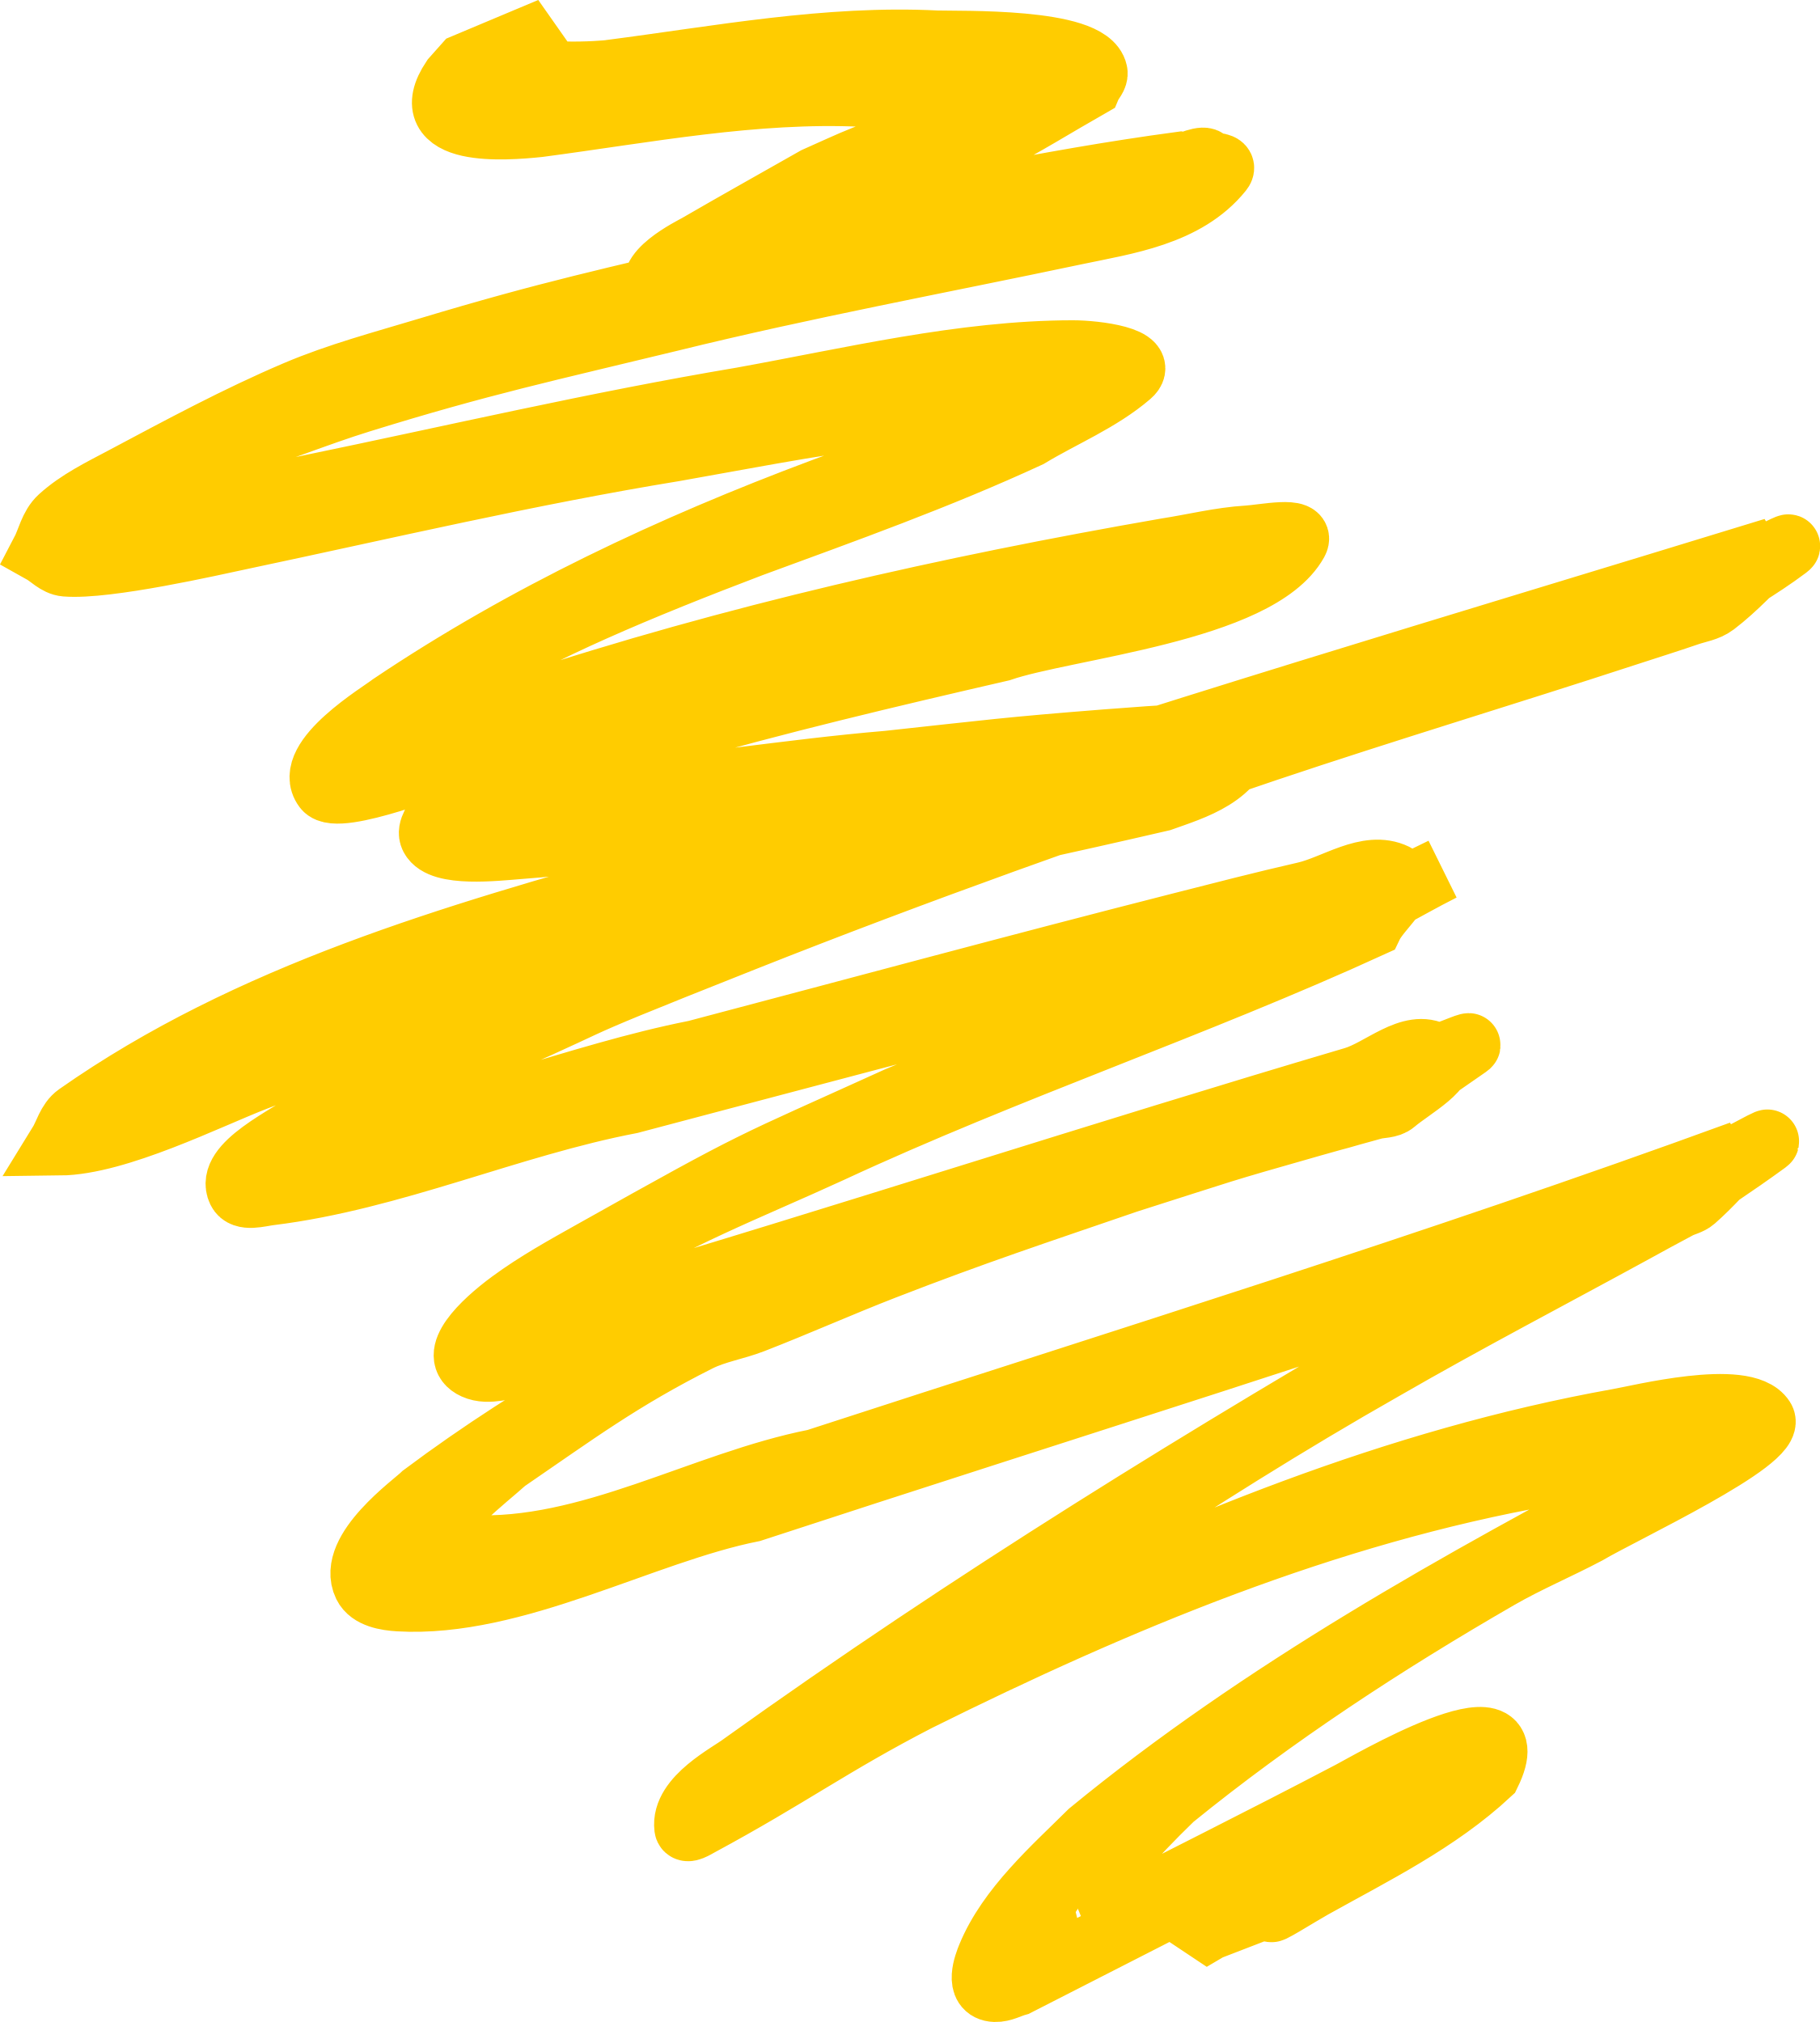
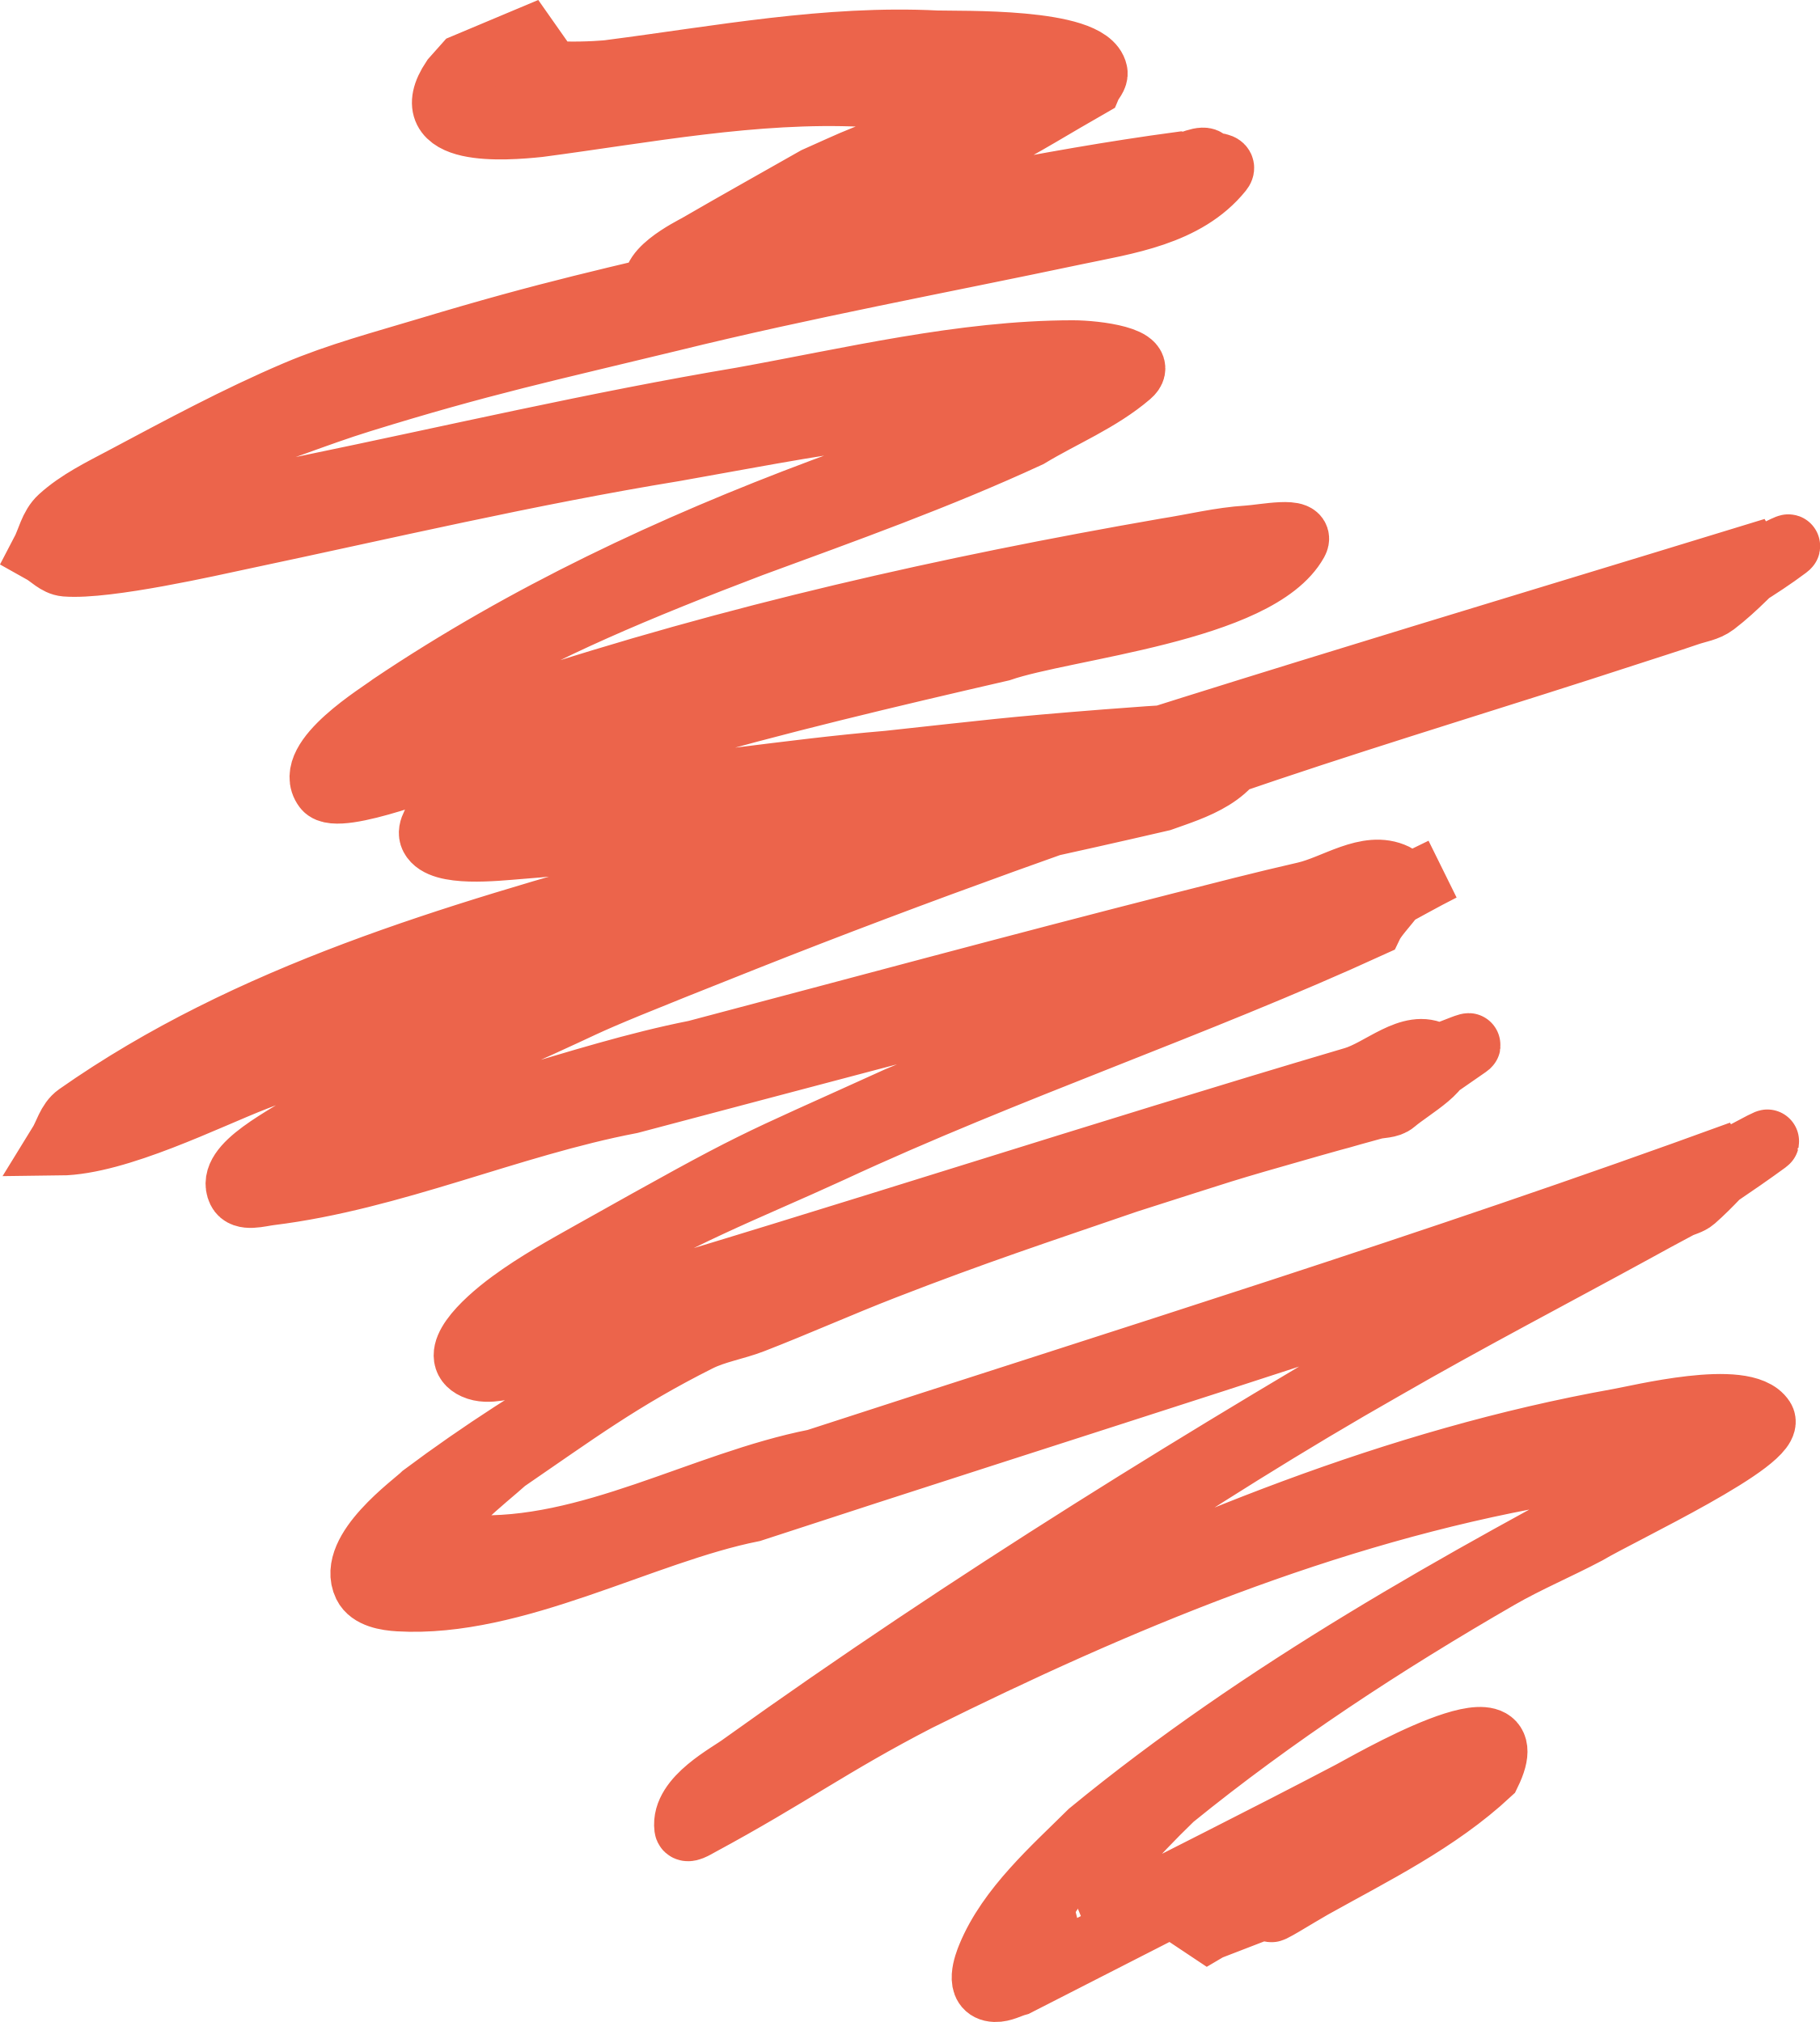
<svg xmlns="http://www.w3.org/2000/svg" width="24.314mm" height="27.018mm" viewBox="0 0 86.15 95.734" id="svg5941" version="1.1">
  <defs id="defs5943" />
  <g id="layer1" transform="translate(-11.2105,-938.7811)">
-     <path style="opacity:1;fill:#ffcc00;fill-opacity:1;stroke:#ffcc00;stroke-width:3;stroke-linejoin:miter;stroke-miterlimit:3.9;stroke-dasharray:none;stroke-dashoffset:0;stroke-opacity:1" id="path4755" d="m 68.385,1030.132 c 2.739,-1.621 5.531,-3.15 8.309,-4.701 0.631,-0.352 2.516,-0.735 1.88,-1.078 -0.623,-0.336 -3.746,2.547 -0.882,0.048 0.149,-0.25 0.353,-0.474 0.446,-0.75 0.084,-0.252 -0.547,-0.044 -0.795,0.05 -1.91,0.725 -3.706,1.723 -5.53,2.635 -4.139,2.162 -8.306,4.264 -12.461,6.394 -0.346,0.095 -0.679,0.297 -1.037,0.284 -0.921,-0.034 -0.443,-1.26 -0.303,-1.601 0.949,-2.308 3.097,-4.185 4.803,-5.879 8.171,-6.71 17.47,-11.861 26.781,-16.791 7.281,-3.958 1.066,-0.557 0.743,-0.452 -0.198,0.064 0.492,-0.377 0.342,-0.521 -0.187,-0.182 -0.516,0.079 -0.776,0.101 -3.929,0.321 -0.632,-0.132 -5.443,0.699 -10.471,1.851 -20.336,5.978 -29.808,10.683 -4.109,2.121 -6.039,3.598 -10.321,5.909 -0.196,0.106 -0.621,0.378 -0.649,0.157 -0.178,-1.411 2.068,-2.531 2.677,-2.999 10.77,-7.717 22.036,-14.664 33.502,-21.284 3.94,-2.274 7.97,-4.38 11.951,-6.58 0.732,-0.404 1.461,-0.813 2.2,-1.204 0.27,-0.143 1.072,-0.578 0.825,-0.398 -1.514,1.107 -3.091,2.125 -4.637,3.187 -14.378,5.002 -28.926,9.505 -43.392,14.247 -5.19,1.037 -11.233,4.551 -16.719,4.233 -0.584,-0.034 -1.358,-0.162 -1.614,-0.687 -0.79,-1.619 2.35,-3.856 2.768,-4.273 10.925,-8.168 23.759,-12.927 36.531,-17.322 3.888,-1.369 7.876,-2.409 11.825,-3.579 0.366,-0.108 1.403,-0.571 1.09,-0.353 -4.87,3.385 -3.889,2.743 -8.695,4.092 -12.097,3.466 -24.053,7.392 -36.092,11.043 -0.743,0.029 -1.55,0.394 -2.228,0.088 -1.216,-0.548 0.349,-2.093 1.724,-3.104 1.211,-0.891 2.534,-1.623 3.845,-2.359 8.137,-4.563 7.158,-3.962 14.432,-7.268 6.845,-2.842 13.636,-5.822 20.508,-8.599 4.629,-1.871 1.842,-0.584 5.307,-2.264 -1.889,0.95 -3.686,2.111 -5.667,2.851 -1.32,0.493 -2.773,0.507 -4.149,0.813 -1.951,0.435 -3.89,0.925 -5.829,1.409 -7.615,1.904 -15.197,3.945 -22.786,5.949 -5.742,1.099 -11.252,3.622 -17.083,4.34 -0.486,0.06 -1.252,0.301 -1.461,-0.141 -0.567,-1.197 2.165,-2.473 3.854,-3.572 2.867,-1.535 5.682,-3.171 8.6,-4.606 2.826,-1.39 11.91,-5.072 14.535,-6.105 8.166,-3.213 16.421,-6.144 24.731,-8.959 5.711,-1.934 11.479,-3.68 17.192,-5.605 1.021,-0.344 2.05,-0.668 3.061,-1.039 0.449,-0.165 1.699,-0.856 1.317,-0.569 -1.321,0.993 -2.77,1.802 -4.155,2.703 -7.747,2.622 -15.687,4.609 -23.514,6.962 -8.214,2.47 -11.781,3.761 -19.953,6.534 -8.356,2.818 -16.654,5.793 -24.878,8.974 -2.285,0.884 -6.543,3.032 -9.271,3.062 0.28,-0.454 0.404,-1.056 0.841,-1.363 8.129,-5.705 17.843,-8.488 27.263,-11.137 9.102,-2.33 18.322,-4.147 27.447,-6.377 0.369,-0.164 1.449,-0.706 1.106,-0.493 -1.376,0.856 -2.704,1.837 -4.214,2.426 -0.729,0.284 -1.562,0.089 -2.343,0.133 -1.297,0.073 -2.596,0.126 -3.892,0.217 -4.476,0.315 -5.687,0.486 -10.272,0.971 -4.741,0.393 -9.447,1.227 -14.191,1.59 -1.106,0.085 -3.694,0.386 -4.142,-0.487 -0.193,-0.376 0.248,-0.807 0.372,-1.211 8.779,-5.856 19.698,-7.797 29.841,-10.137 0.052,-0.013 7.513,-1.879 8.02,-2.021 0.77,-0.217 2.865,-1.291 2.283,-0.742 -2.449,2.311 -5.991,2.561 -9.079,3.02 -10.289,1.725 -20.499,4.052 -30.383,7.409 -0.37,0.097 -5.508,2.15 -6.101,1.363 -1.016,-1.349 2.664,-3.56 3.141,-3.936 6.349,-4.266 13.271,-7.508 20.413,-10.18 4.419,-1.635 8.88,-3.211 13.137,-5.241 -0.882,0.465 -1.731,0.999 -2.647,1.394 -0.082,0.035 -0.125,-0.153 -0.214,-0.161 -0.639,-0.056 -1.284,-0.056 -1.926,-0.027 -1.231,0.056 -2.461,0.144 -3.685,0.28 -4.625,0.515 -6.941,1.012 -11.671,1.849 -6.901,1.128 -13.707,2.734 -20.543,4.179 -1.329,0.281 -6.33,1.429 -8.279,1.27 -0.419,-0.034 -0.735,-0.41 -1.102,-0.615 0.283,-0.539 0.397,-1.209 0.848,-1.618 0.863,-0.785 1.94,-1.304 2.97,-1.852 2.695,-1.433 5.386,-2.889 8.195,-4.084 2.005,-0.852 4.122,-1.411 6.208,-2.04 5.882,-1.772 8.64,-2.336 14.678,-3.78 6.379,-1.589 12.854,-2.733 19.263,-4.186 0.98,-0.222 3.308,-1.645 2.929,-0.714 -0.156,0.383 -3.586,1.94 -4.697,2.456 -6.361,0.78 -12.607,2.246 -18.869,3.562 -0.064,0.007 -1.909,0.375 -2.304,0.012 -0.965,-0.89 1.558,-2.116 1.81,-2.263 1.848,-1.072 3.714,-2.112 5.571,-3.168 0.776,-0.34 1.54,-0.708 2.328,-1.019 2.402,-0.947 4.89,-1.672 7.318,-2.543 0.645,-0.232 2.398,-1.239 1.914,-0.752 -0.708,0.712 -1.753,0.981 -2.629,1.471 0.106,-0.133 0.303,-0.229 0.318,-0.399 0.005,-0.057 -0.467,-0.219 -1.177,-0.33 -1.923,-0.299 -3.885,-0.311 -5.824,-0.377 -5.159,-0.24 -10.261,0.764 -15.355,1.436 -1.577,0.165 -5.873,0.497 -4.065,-2.205 0.195,-0.219 0.39,-0.437 0.584,-0.656 0,0 4.042,-1.698 4.042,-1.698 l 0,0 c -0.195,0.212 -0.389,0.424 -0.584,0.636 -0.095,0.09 -0.728,0.607 -0.749,0.873 -0.063,0.813 3.936,0.55 4.204,0.487 5.11,-0.661 10.226,-1.642 15.399,-1.382 1.104,0.036 7.215,-0.139 7.546,1.424 0.047,0.223 -0.182,0.418 -0.273,0.628 -1.609,0.916 -3.181,1.901 -4.827,2.749 -3.535,1.821 -8.052,2.253 -11.518,4.357 0.608,-0.364 1.244,-0.686 1.825,-1.093 0.41,-0.287 -0.878,0.48 -1.31,0.733 -0.248,0.145 -0.483,0.31 -0.729,0.458 -0.071,0.043 -0.296,0.077 -0.221,0.112 0.197,0.093 0.43,0.098 0.648,0.089 0.495,-0.019 0.983,-0.116 1.475,-0.173 6.289,-1.294 12.566,-2.688 18.936,-3.544 0.642,0.117 2.336,-0.157 1.926,0.352 -1.668,2.073 -4.547,2.458 -6.905,2.956 -6.376,1.347 -12.787,2.53 -19.117,4.088 -5.907,1.434 -8.967,2.075 -14.723,3.859 -2.107,0.653 -4.148,1.51 -6.265,2.133 -0.335,0.099 -0.726,-0.117 -1.048,0.02 -2.064,0.875 -2.621,1.425 -4.088,2.603 0.282,0.161 0.522,0.461 0.846,0.483 2.099,0.14 6.465,-0.849 8.06,-1.178 6.846,-1.413 13.657,-3.008 20.555,-4.167 5.093,-0.917 10.442,-2.218 15.659,-2.221 1.134,-5.6e-4 3.586,0.327 2.691,1.094 -1.413,1.211 -3.186,1.925 -4.779,2.887 -4.266,1.972 -8.703,3.556 -13.111,5.177 -5.232,1.987 -10.281,4.103 -13.091,5.97 -1.447,1.106 -1.9,1.381 -3.111,2.521 -0.155,0.146 -0.559,0.305 -0.428,0.473 0.501,0.647 5.752,-1.466 5.812,-1.388 9.926,-3.274 20.151,-5.575 30.444,-7.366 1.284,-0.199 2.555,-0.519 3.852,-0.598 0.772,-0.047 2.687,-0.452 2.31,0.224 -1.816,3.26 -10.93,4.05 -13.987,5.105 -5.312,1.224 -10.618,2.478 -15.858,3.99 -1.593,0.46 -3.119,1.192 -4.754,1.466 -0.223,0.037 0.277,-0.727 0.056,-0.678 -0.754,0.168 -1.353,0.746 -2.03,1.118 -0.249,0.187 -0.847,0.265 -0.748,0.56 0.238,0.709 2.703,0.495 3.862,0.413 4.719,-0.333 9.403,-1.138 14.116,-1.534 4.92,-0.531 5.581,-0.64 10.366,-1.017 1.325,-0.105 2.651,-0.197 3.977,-0.273 0.836,-0.048 2.611,-0.929 2.51,-0.098 -0.243,2.008 -2.411,2.617 -3.904,3.152 -9.068,2.104 -18.204,3.906 -27.221,6.226 -4.945,1.413 -7.468,2.031 -12.243,3.787 -7.319,2.691 -2.56,1.126 -8.866,3.942 -0.376,0.168 1.359,-0.381 1.049,-0.653 -0.35,-0.306 -0.89,0.269 -1.334,0.403 2.461,-0.062 6.873,-2.17 8.841,-2.918 8.177,-3.106 16.418,-6.03 24.707,-8.823 14.587,-4.949 29.342,-9.302 44.064,-13.821 -0.934,0.867 -1.787,1.829 -2.801,2.6 -0.352,0.267 -0.821,0.329 -1.239,0.472 -0.989,0.34 -1.988,0.651 -2.982,0.976 -5.657,1.85 -11.357,3.562 -16.999,5.458 -8.307,2.806 -16.555,5.736 -24.708,8.971 -10.855,4.307 -4.68,1.968 -14.662,6.247 -0.495,0.212 -1.013,0.365 -1.52,0.548 -1.028,0.628 -2.054,1.257 -3.083,1.884 -0.378,0.23 -1.199,0.248 -1.136,0.685 0.06,0.416 0.837,0.183 1.255,0.134 5.747,-0.677 11.189,-3.066 16.835,-4.181 7.632,-2.015 15.253,-4.081 22.903,-6.029 1.975,-0.503 3.948,-1.014 5.934,-1.467 1.419,-0.324 2.97,-1.497 4.281,-0.863 0.792,0.383 -0.759,1.588 -1.139,2.382 -8.399,3.844 -17.211,6.786 -25.593,10.681 -3.921,1.804 -7.595,3.183 -11.184,5.529 -0.702,0.459 -1.407,0.932 -2.006,1.519 -0.162,0.159 -0.42,0.582 -0.203,0.649 0.65,0.202 1.359,-0.053 2.039,-0.079 12.075,-3.571 24.046,-7.49 36.122,-11.06 1.289,-0.379 2.708,-1.815 3.867,-1.136 0.858,0.502 -1.189,1.614 -1.942,2.264 -0.258,0.223 -0.659,0.175 -0.987,0.266 -0.979,0.27 -1.958,0.538 -2.935,0.817 -4.712,1.343 -3.676,1.059 -8.728,2.666 -4.309,1.48 -7.215,2.433 -11.504,4.099 -2.088,0.811 -4.134,1.727 -6.222,2.537 -0.844,0.327 -1.763,0.465 -2.572,0.871 -3.668,1.84 -5.846,3.472 -9.135,5.723 -0.961,0.869 -3.358,2.686 -3.066,3.474 0.174,0.469 0.882,0.563 1.382,0.588 5.638,0.278 11.017,-3.023 16.366,-4.074 14.629,-4.766 29.343,-9.313 43.797,-14.593 -0.739,0.746 -1.428,1.544 -2.217,2.237 -0.202,0.177 -0.489,0.223 -0.727,0.348 -0.719,0.378 -1.429,0.771 -2.142,1.161 -3.937,2.152 -7.915,4.226 -11.802,6.468 -9.139,5.188 -17.778,11.215 -26.419,17.18 -2.336,1.733 -1.299,1.319 -3.146,1.892 -0.159,0.049 0.608,-0.257 0.476,-0.154 -0.402,0.315 -1.745,1.06 -1.304,0.803 9.915,-5.779 3.933,-2.459 11.485,-6.572 9.548,-4.691 19.478,-8.797 30.004,-10.682 0.933,-0.157 5.978,-1.429 6.853,-0.064 0.632,0.986 -6.702,4.415 -8.341,5.388 -1.381,0.731 -2.829,1.337 -4.183,2.117 -5.386,3.107 -10.614,6.526 -15.444,10.449 -1.968,1.911 -3.255,3.388 -4.746,5.641 -0.156,0.235 -0.412,0.422 -0.482,0.695 -0.104,0.408 2.626,-0.668 1.242,-0.238 4.135,-2.121 8.295,-4.187 12.41,-6.348 0.587,-0.294 8.555,-4.984 6.567,-0.911 -2.443,2.273 -5.469,3.752 -8.369,5.371 -0.611,0.341 -2.382,1.456 -1.843,1.009 0.639,-0.53 1.435,-0.834 2.146,-1.261 0.385,-0.231 -0.777,0.448 -1.166,0.672 0,0 -4.097,1.581 -4.097,1.581 z" />
+     <path style="opacity:1;fill:#ec644b;fill-opacity:1;stroke:#ec644b;stroke-width:3;stroke-linejoin:miter;stroke-miterlimit:3.9;stroke-dasharray:none;stroke-dashoffset:0;stroke-opacity:1" id="path4755" d="m 68.385,1030.132 c 2.739,-1.621 5.531,-3.15 8.309,-4.701 0.631,-0.352 2.516,-0.735 1.88,-1.078 -0.623,-0.336 -3.746,2.547 -0.882,0.048 0.149,-0.25 0.353,-0.474 0.446,-0.75 0.084,-0.252 -0.547,-0.044 -0.795,0.05 -1.91,0.725 -3.706,1.723 -5.53,2.635 -4.139,2.162 -8.306,4.264 -12.461,6.394 -0.346,0.095 -0.679,0.297 -1.037,0.284 -0.921,-0.034 -0.443,-1.26 -0.303,-1.601 0.949,-2.308 3.097,-4.185 4.803,-5.879 8.171,-6.71 17.47,-11.861 26.781,-16.791 7.281,-3.958 1.066,-0.557 0.743,-0.452 -0.198,0.064 0.492,-0.377 0.342,-0.521 -0.187,-0.182 -0.516,0.079 -0.776,0.101 -3.929,0.321 -0.632,-0.132 -5.443,0.699 -10.471,1.851 -20.336,5.978 -29.808,10.683 -4.109,2.121 -6.039,3.598 -10.321,5.909 -0.196,0.106 -0.621,0.378 -0.649,0.157 -0.178,-1.411 2.068,-2.531 2.677,-2.999 10.77,-7.717 22.036,-14.664 33.502,-21.284 3.94,-2.274 7.97,-4.38 11.951,-6.58 0.732,-0.404 1.461,-0.813 2.2,-1.204 0.27,-0.143 1.072,-0.578 0.825,-0.398 -1.514,1.107 -3.091,2.125 -4.637,3.187 -14.378,5.002 -28.926,9.505 -43.392,14.247 -5.19,1.037 -11.233,4.551 -16.719,4.233 -0.584,-0.034 -1.358,-0.162 -1.614,-0.687 -0.79,-1.619 2.35,-3.856 2.768,-4.273 10.925,-8.168 23.759,-12.927 36.531,-17.322 3.888,-1.369 7.876,-2.409 11.825,-3.579 0.366,-0.108 1.403,-0.571 1.09,-0.353 -4.87,3.385 -3.889,2.743 -8.695,4.092 -12.097,3.466 -24.053,7.392 -36.092,11.043 -0.743,0.029 -1.55,0.394 -2.228,0.088 -1.216,-0.548 0.349,-2.093 1.724,-3.104 1.211,-0.891 2.534,-1.623 3.845,-2.359 8.137,-4.563 7.158,-3.962 14.432,-7.268 6.845,-2.842 13.636,-5.822 20.508,-8.599 4.629,-1.871 1.842,-0.584 5.307,-2.264 -1.889,0.95 -3.686,2.111 -5.667,2.851 -1.32,0.493 -2.773,0.507 -4.149,0.813 -1.951,0.435 -3.89,0.925 -5.829,1.409 -7.615,1.904 -15.197,3.945 -22.786,5.949 -5.742,1.099 -11.252,3.622 -17.083,4.34 -0.486,0.06 -1.252,0.301 -1.461,-0.141 -0.567,-1.197 2.165,-2.473 3.854,-3.572 2.867,-1.535 5.682,-3.171 8.6,-4.606 2.826,-1.39 11.91,-5.072 14.535,-6.105 8.166,-3.213 16.421,-6.144 24.731,-8.959 5.711,-1.934 11.479,-3.68 17.192,-5.605 1.021,-0.344 2.05,-0.668 3.061,-1.039 0.449,-0.165 1.699,-0.856 1.317,-0.569 -1.321,0.993 -2.77,1.802 -4.155,2.703 -7.747,2.622 -15.687,4.609 -23.514,6.962 -8.214,2.47 -11.781,3.761 -19.953,6.534 -8.356,2.818 -16.654,5.793 -24.878,8.974 -2.285,0.884 -6.543,3.032 -9.271,3.062 0.28,-0.454 0.404,-1.056 0.841,-1.363 8.129,-5.705 17.843,-8.488 27.263,-11.137 9.102,-2.33 18.322,-4.147 27.447,-6.377 0.369,-0.164 1.449,-0.706 1.106,-0.493 -1.376,0.856 -2.704,1.837 -4.214,2.426 -0.729,0.284 -1.562,0.089 -2.343,0.133 -1.297,0.073 -2.596,0.126 -3.892,0.217 -4.476,0.315 -5.687,0.486 -10.272,0.971 -4.741,0.393 -9.447,1.227 -14.191,1.59 -1.106,0.085 -3.694,0.386 -4.142,-0.487 -0.193,-0.376 0.248,-0.807 0.372,-1.211 8.779,-5.856 19.698,-7.797 29.841,-10.137 0.052,-0.013 7.513,-1.879 8.02,-2.021 0.77,-0.217 2.865,-1.291 2.283,-0.742 -2.449,2.311 -5.991,2.561 -9.079,3.02 -10.289,1.725 -20.499,4.052 -30.383,7.409 -0.37,0.097 -5.508,2.15 -6.101,1.363 -1.016,-1.349 2.664,-3.56 3.141,-3.936 6.349,-4.266 13.271,-7.508 20.413,-10.18 4.419,-1.635 8.88,-3.211 13.137,-5.241 -0.882,0.465 -1.731,0.999 -2.647,1.394 -0.082,0.035 -0.125,-0.153 -0.214,-0.161 -0.639,-0.056 -1.284,-0.056 -1.926,-0.027 -1.231,0.056 -2.461,0.144 -3.685,0.28 -4.625,0.515 -6.941,1.012 -11.671,1.849 -6.901,1.128 -13.707,2.734 -20.543,4.179 -1.329,0.281 -6.33,1.429 -8.279,1.27 -0.419,-0.034 -0.735,-0.41 -1.102,-0.615 0.283,-0.539 0.397,-1.209 0.848,-1.618 0.863,-0.785 1.94,-1.304 2.97,-1.852 2.695,-1.433 5.386,-2.889 8.195,-4.084 2.005,-0.852 4.122,-1.411 6.208,-2.04 5.882,-1.772 8.64,-2.336 14.678,-3.78 6.379,-1.589 12.854,-2.733 19.263,-4.186 0.98,-0.222 3.308,-1.645 2.929,-0.714 -0.156,0.383 -3.586,1.94 -4.697,2.456 -6.361,0.78 -12.607,2.246 -18.869,3.562 -0.064,0.007 -1.909,0.375 -2.304,0.012 -0.965,-0.89 1.558,-2.116 1.81,-2.263 1.848,-1.072 3.714,-2.112 5.571,-3.168 0.776,-0.34 1.54,-0.708 2.328,-1.019 2.402,-0.947 4.89,-1.672 7.318,-2.543 0.645,-0.232 2.398,-1.239 1.914,-0.752 -0.708,0.712 -1.753,0.981 -2.629,1.471 0.106,-0.133 0.303,-0.229 0.318,-0.399 0.005,-0.057 -0.467,-0.219 -1.177,-0.33 -1.923,-0.299 -3.885,-0.311 -5.824,-0.377 -5.159,-0.24 -10.261,0.764 -15.355,1.436 -1.577,0.165 -5.873,0.497 -4.065,-2.205 0.195,-0.219 0.39,-0.437 0.584,-0.656 0,0 4.042,-1.698 4.042,-1.698 l 0,0 c -0.195,0.212 -0.389,0.424 -0.584,0.636 -0.095,0.09 -0.728,0.607 -0.749,0.873 -0.063,0.813 3.936,0.55 4.204,0.487 5.11,-0.661 10.226,-1.642 15.399,-1.382 1.104,0.036 7.215,-0.139 7.546,1.424 0.047,0.223 -0.182,0.418 -0.273,0.628 -1.609,0.916 -3.181,1.901 -4.827,2.749 -3.535,1.821 -8.052,2.253 -11.518,4.357 0.608,-0.364 1.244,-0.686 1.825,-1.093 0.41,-0.287 -0.878,0.48 -1.31,0.733 -0.248,0.145 -0.483,0.31 -0.729,0.458 -0.071,0.043 -0.296,0.077 -0.221,0.112 0.197,0.093 0.43,0.098 0.648,0.089 0.495,-0.019 0.983,-0.116 1.475,-0.173 6.289,-1.294 12.566,-2.688 18.936,-3.544 0.642,0.117 2.336,-0.157 1.926,0.352 -1.668,2.073 -4.547,2.458 -6.905,2.956 -6.376,1.347 -12.787,2.53 -19.117,4.088 -5.907,1.434 -8.967,2.075 -14.723,3.859 -2.107,0.653 -4.148,1.51 -6.265,2.133 -0.335,0.099 -0.726,-0.117 -1.048,0.02 -2.064,0.875 -2.621,1.425 -4.088,2.603 0.282,0.161 0.522,0.461 0.846,0.483 2.099,0.14 6.465,-0.849 8.06,-1.178 6.846,-1.413 13.657,-3.008 20.555,-4.167 5.093,-0.917 10.442,-2.218 15.659,-2.221 1.134,-5.6e-4 3.586,0.327 2.691,1.094 -1.413,1.211 -3.186,1.925 -4.779,2.887 -4.266,1.972 -8.703,3.556 -13.111,5.177 -5.232,1.987 -10.281,4.103 -13.091,5.97 -1.447,1.106 -1.9,1.381 -3.111,2.521 -0.155,0.146 -0.559,0.305 -0.428,0.473 0.501,0.647 5.752,-1.466 5.812,-1.388 9.926,-3.274 20.151,-5.575 30.444,-7.366 1.284,-0.199 2.555,-0.519 3.852,-0.598 0.772,-0.047 2.687,-0.452 2.31,0.224 -1.816,3.26 -10.93,4.05 -13.987,5.105 -5.312,1.224 -10.618,2.478 -15.858,3.99 -1.593,0.46 -3.119,1.192 -4.754,1.466 -0.223,0.037 0.277,-0.727 0.056,-0.678 -0.754,0.168 -1.353,0.746 -2.03,1.118 -0.249,0.187 -0.847,0.265 -0.748,0.56 0.238,0.709 2.703,0.495 3.862,0.413 4.719,-0.333 9.403,-1.138 14.116,-1.534 4.92,-0.531 5.581,-0.64 10.366,-1.017 1.325,-0.105 2.651,-0.197 3.977,-0.273 0.836,-0.048 2.611,-0.929 2.51,-0.098 -0.243,2.008 -2.411,2.617 -3.904,3.152 -9.068,2.104 -18.204,3.906 -27.221,6.226 -4.945,1.413 -7.468,2.031 -12.243,3.787 -7.319,2.691 -2.56,1.126 -8.866,3.942 -0.376,0.168 1.359,-0.381 1.049,-0.653 -0.35,-0.306 -0.89,0.269 -1.334,0.403 2.461,-0.062 6.873,-2.17 8.841,-2.918 8.177,-3.106 16.418,-6.03 24.707,-8.823 14.587,-4.949 29.342,-9.302 44.064,-13.821 -0.934,0.867 -1.787,1.829 -2.801,2.6 -0.352,0.267 -0.821,0.329 -1.239,0.472 -0.989,0.34 -1.988,0.651 -2.982,0.976 -5.657,1.85 -11.357,3.562 -16.999,5.458 -8.307,2.806 -16.555,5.736 -24.708,8.971 -10.855,4.307 -4.68,1.968 -14.662,6.247 -0.495,0.212 -1.013,0.365 -1.52,0.548 -1.028,0.628 -2.054,1.257 -3.083,1.884 -0.378,0.23 -1.199,0.248 -1.136,0.685 0.06,0.416 0.837,0.183 1.255,0.134 5.747,-0.677 11.189,-3.066 16.835,-4.181 7.632,-2.015 15.253,-4.081 22.903,-6.029 1.975,-0.503 3.948,-1.014 5.934,-1.467 1.419,-0.324 2.97,-1.497 4.281,-0.863 0.792,0.383 -0.759,1.588 -1.139,2.382 -8.399,3.844 -17.211,6.786 -25.593,10.681 -3.921,1.804 -7.595,3.183 -11.184,5.529 -0.702,0.459 -1.407,0.932 -2.006,1.519 -0.162,0.159 -0.42,0.582 -0.203,0.649 0.65,0.202 1.359,-0.053 2.039,-0.079 12.075,-3.571 24.046,-7.49 36.122,-11.06 1.289,-0.379 2.708,-1.815 3.867,-1.136 0.858,0.502 -1.189,1.614 -1.942,2.264 -0.258,0.223 -0.659,0.175 -0.987,0.266 -0.979,0.27 -1.958,0.538 -2.935,0.817 -4.712,1.343 -3.676,1.059 -8.728,2.666 -4.309,1.48 -7.215,2.433 -11.504,4.099 -2.088,0.811 -4.134,1.727 -6.222,2.537 -0.844,0.327 -1.763,0.465 -2.572,0.871 -3.668,1.84 -5.846,3.472 -9.135,5.723 -0.961,0.869 -3.358,2.686 -3.066,3.474 0.174,0.469 0.882,0.563 1.382,0.588 5.638,0.278 11.017,-3.023 16.366,-4.074 14.629,-4.766 29.343,-9.313 43.797,-14.593 -0.739,0.746 -1.428,1.544 -2.217,2.237 -0.202,0.177 -0.489,0.223 -0.727,0.348 -0.719,0.378 -1.429,0.771 -2.142,1.161 -3.937,2.152 -7.915,4.226 -11.802,6.468 -9.139,5.188 -17.778,11.215 -26.419,17.18 -2.336,1.733 -1.299,1.319 -3.146,1.892 -0.159,0.049 0.608,-0.257 0.476,-0.154 -0.402,0.315 -1.745,1.06 -1.304,0.803 9.915,-5.779 3.933,-2.459 11.485,-6.572 9.548,-4.691 19.478,-8.797 30.004,-10.682 0.933,-0.157 5.978,-1.429 6.853,-0.064 0.632,0.986 -6.702,4.415 -8.341,5.388 -1.381,0.731 -2.829,1.337 -4.183,2.117 -5.386,3.107 -10.614,6.526 -15.444,10.449 -1.968,1.911 -3.255,3.388 -4.746,5.641 -0.156,0.235 -0.412,0.422 -0.482,0.695 -0.104,0.408 2.626,-0.668 1.242,-0.238 4.135,-2.121 8.295,-4.187 12.41,-6.348 0.587,-0.294 8.555,-4.984 6.567,-0.911 -2.443,2.273 -5.469,3.752 -8.369,5.371 -0.611,0.341 -2.382,1.456 -1.843,1.009 0.639,-0.53 1.435,-0.834 2.146,-1.261 0.385,-0.231 -0.777,0.448 -1.166,0.672 0,0 -4.097,1.581 -4.097,1.581 z" />
  </g>
</svg>
